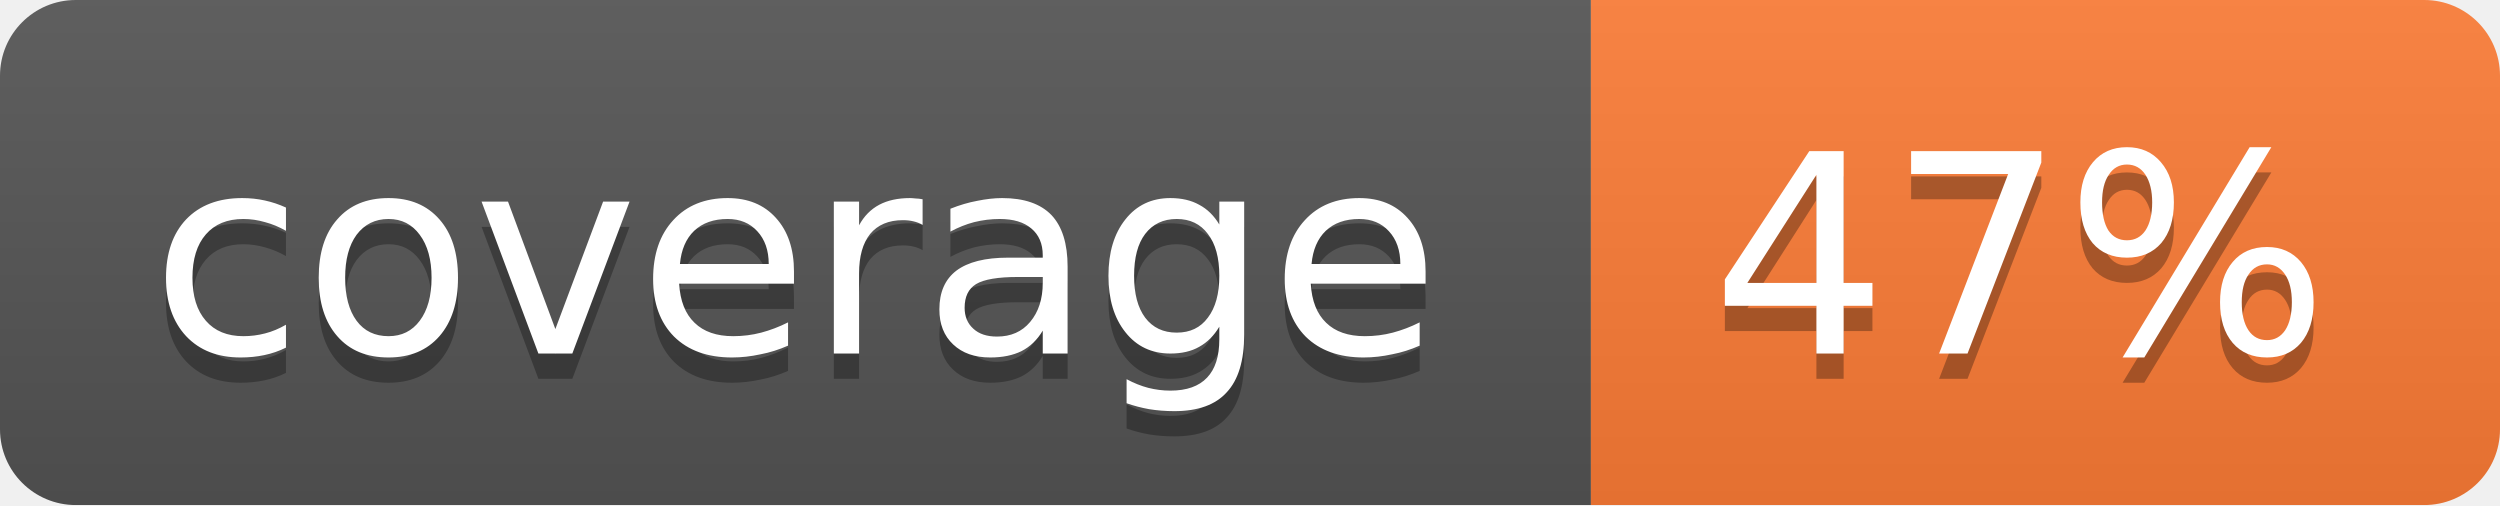
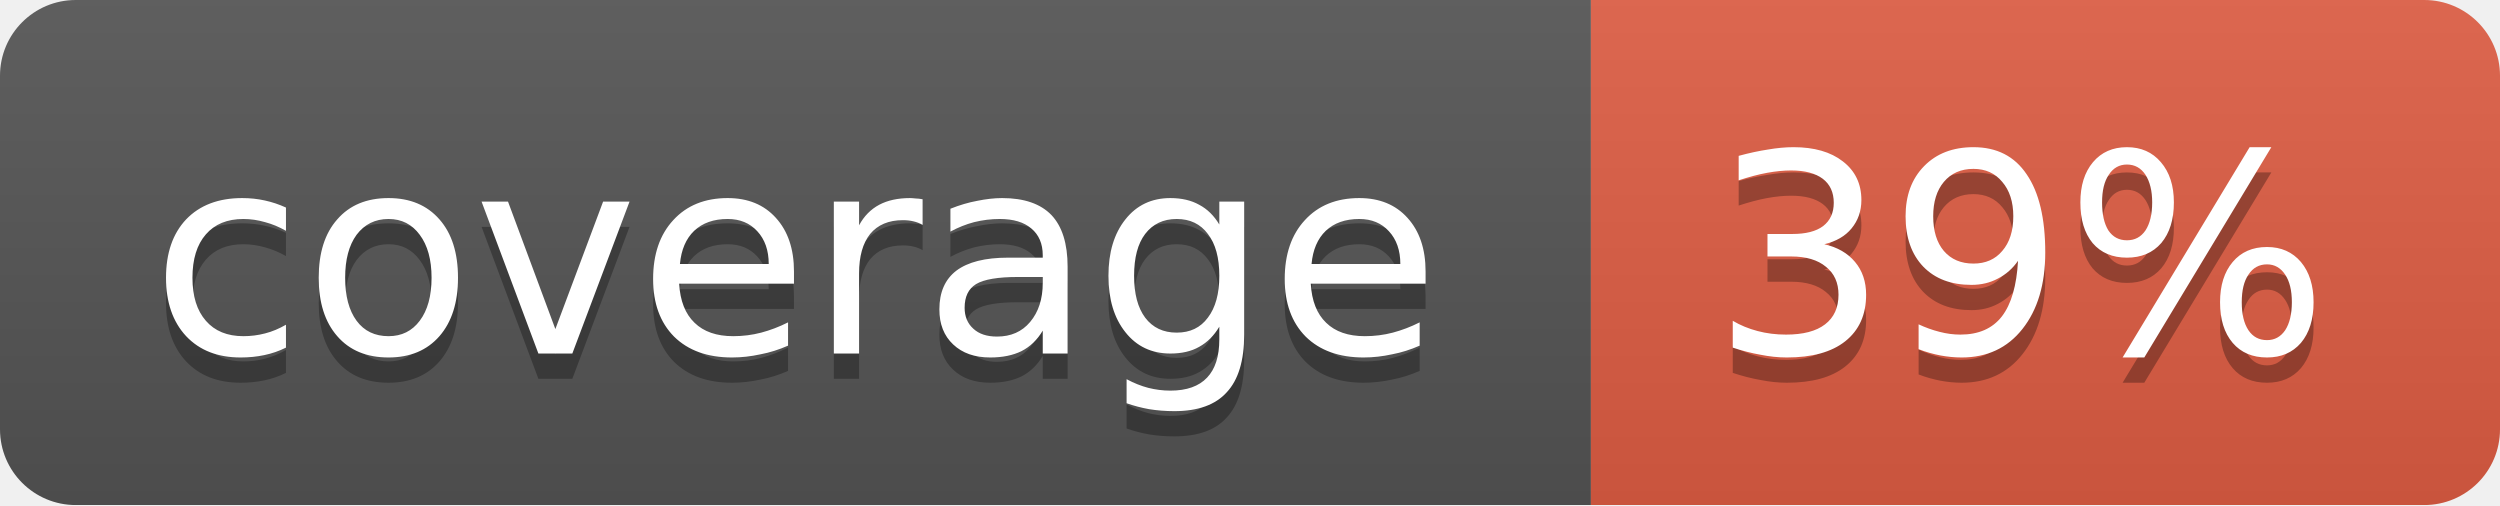
<svg xmlns="http://www.w3.org/2000/svg" width="99" height="20">
  <linearGradient id="b" x2="0" y2="100%">
    <stop offset="0" stop-color="#bbb" stop-opacity=".1" />
    <stop offset="1" stop-opacity=".1" />
  </linearGradient>
  <mask id="a">
    <rect width="99" height="20" rx="3" fill="#fff" />
  </mask>
  <g mask="url(#a)">
    <path fill="#555" d="M0 0h63v20H0z" />
-     <path fill="#fe7d37" d="M63 0h36v20H63z" />
+     <path fill="#e05d44" d="M63 0h36v20H63z" />
    <path fill="url(#b)" d="M0 0h99v20H0z" />
  </g>
  <g fill="#fff" text-anchor="middle" font-family="DejaVu Sans,Verdana,Geneva,sans-serif" font-size="11">
    <text x="31.5" y="15" fill="#010101" fill-opacity=".3">coverage</text>
    <text x="31.5" y="14">coverage</text>
-     <text x="80" y="15" fill="#010101" fill-opacity=".3">47%</text>
-     <text x="80" y="14">47%</text>
+     <text x="80" y="15" fill="#010101" fill-opacity=".3">39%</text>
+     <text x="80" y="14">39%</text>
  </g>
</svg>
